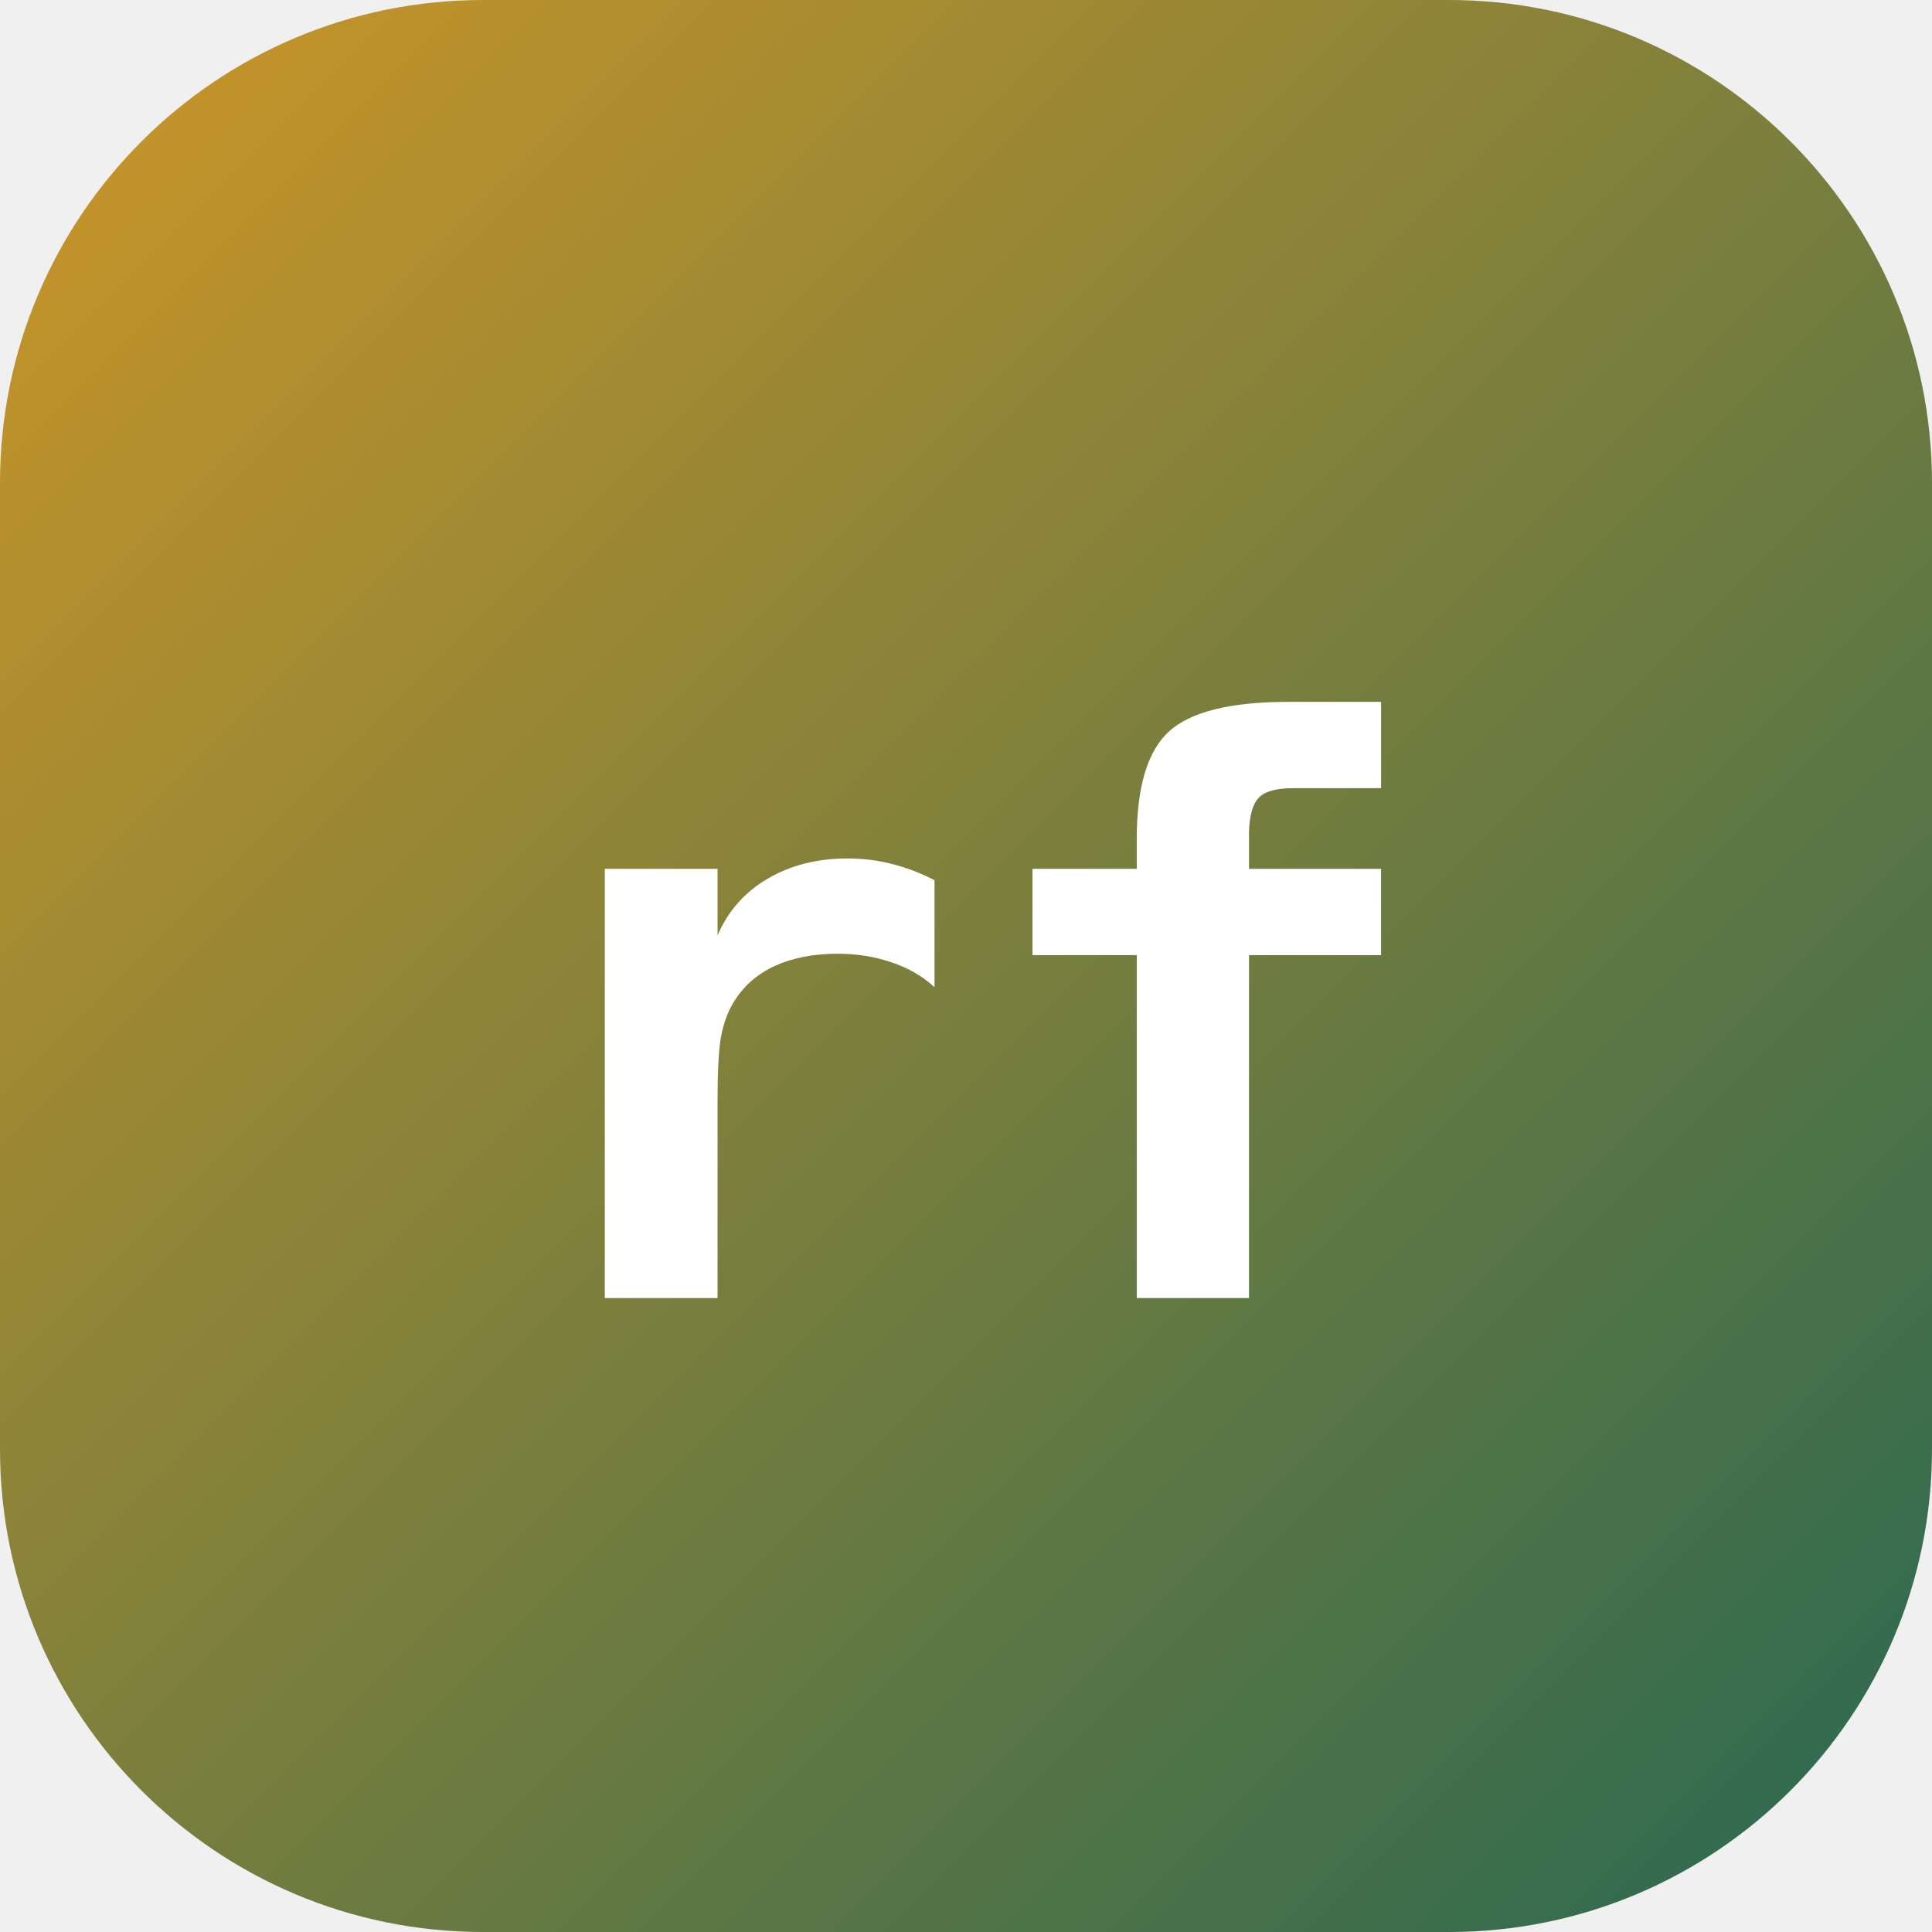
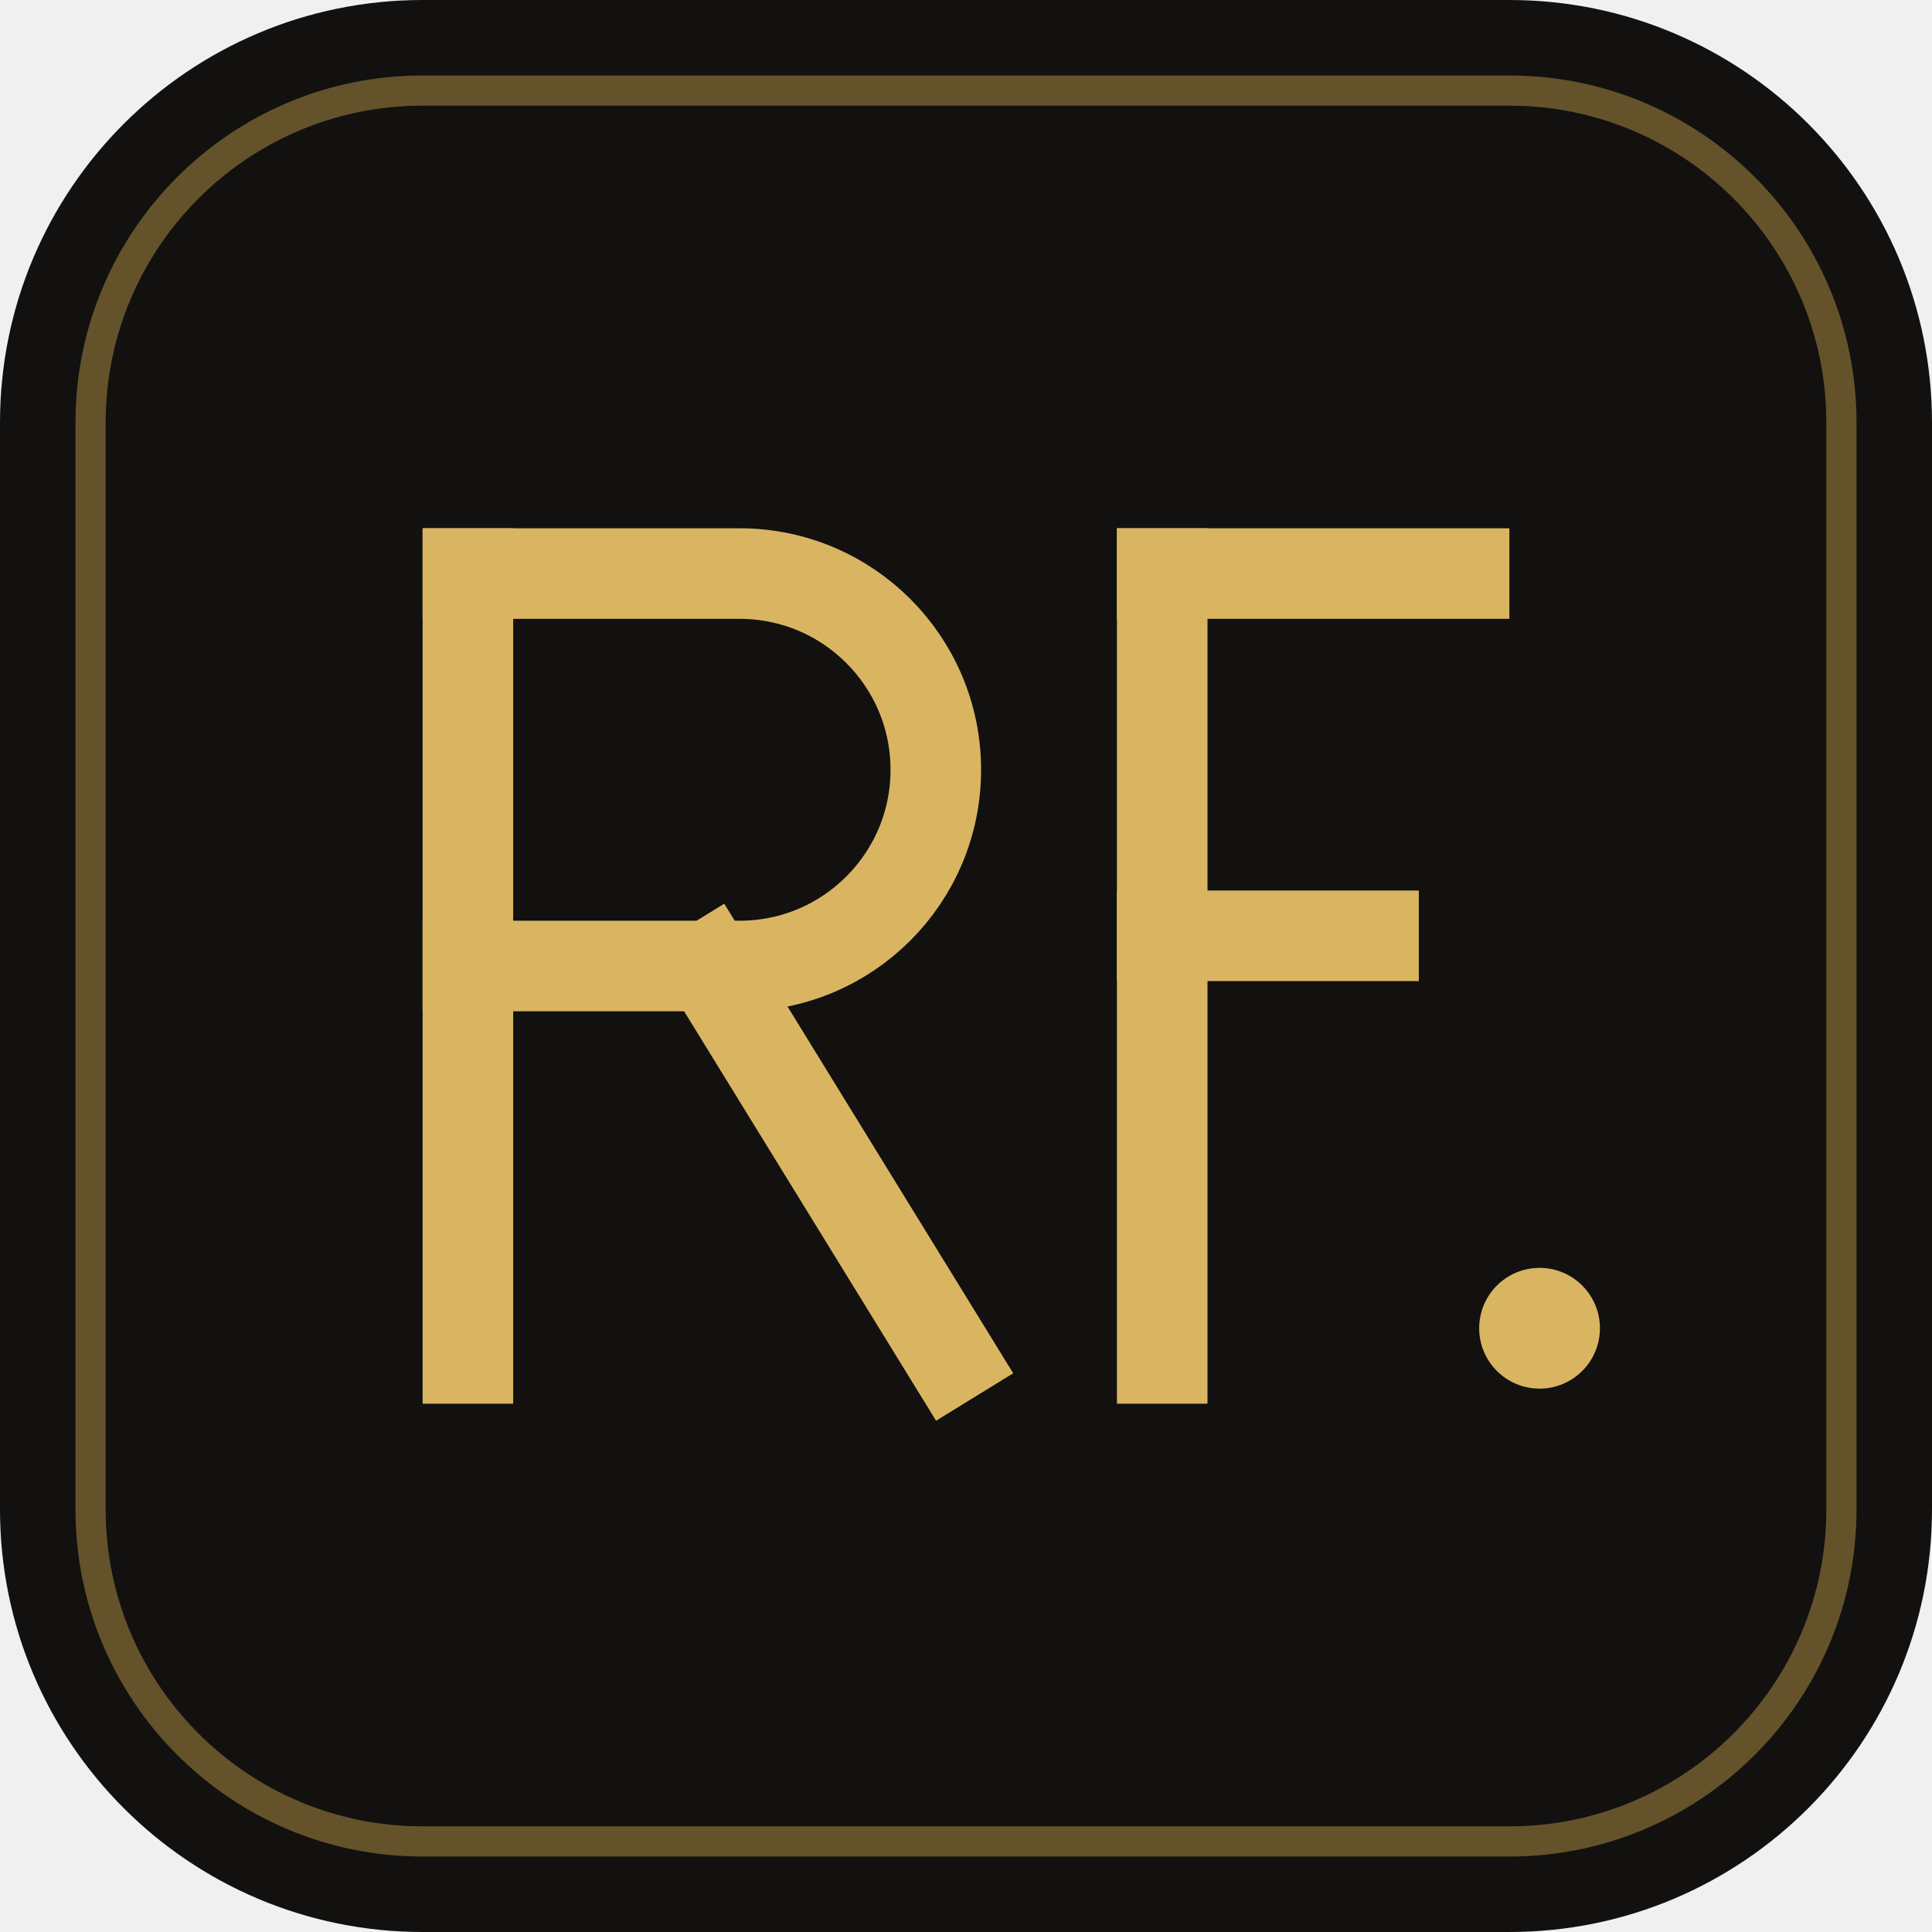
<svg xmlns="http://www.w3.org/2000/svg" viewBox="0 0 64 64">
-   <defs>
-     <linearGradient id="g" x1="0" y1="0" x2="64" y2="64" gradientUnits="userSpaceOnUse">
-       <stop offset="0" stop-color="#CE9627" />
-       <stop offset="1" stop-color="#276852" />
-     </linearGradient>
-   </defs>
-   <rect width="64" height="64" rx="16" fill="url(#g)" />
-   <text x="32" y="43" font-family="'JetBrains Mono', ui-monospace, SFMono-Regular, Menlo, monospace" font-size="26" font-weight="700" fill="#ffffff" text-anchor="middle">rf</text>
+   <rect width="64" height="64" rx="14" fill="#121110" />
+   <rect x="3" y="3" width="58" height="58" rx="11" fill="none" stroke="#C9A24B" stroke-opacity="0.45" stroke-width="1" />
+   <g transform="translate(-1.5 0)" fill="none" stroke="#D9B562" stroke-width="3" stroke-linecap="square" stroke-linejoin="miter">
+     <path d="M17 19V45" />
+     <path d="M17 19H26A6.5 6.5 0 0 1 26 32H17" />
+     <path d="M25 32L33 45" />
+     <path d="M40 19V45" />
+     <path d="M40 19H50" />
+     <path d="M40 31H47" />
+   </g>
+   <circle cx="51" cy="44" r="2" fill="#D9B562" />
</svg>
